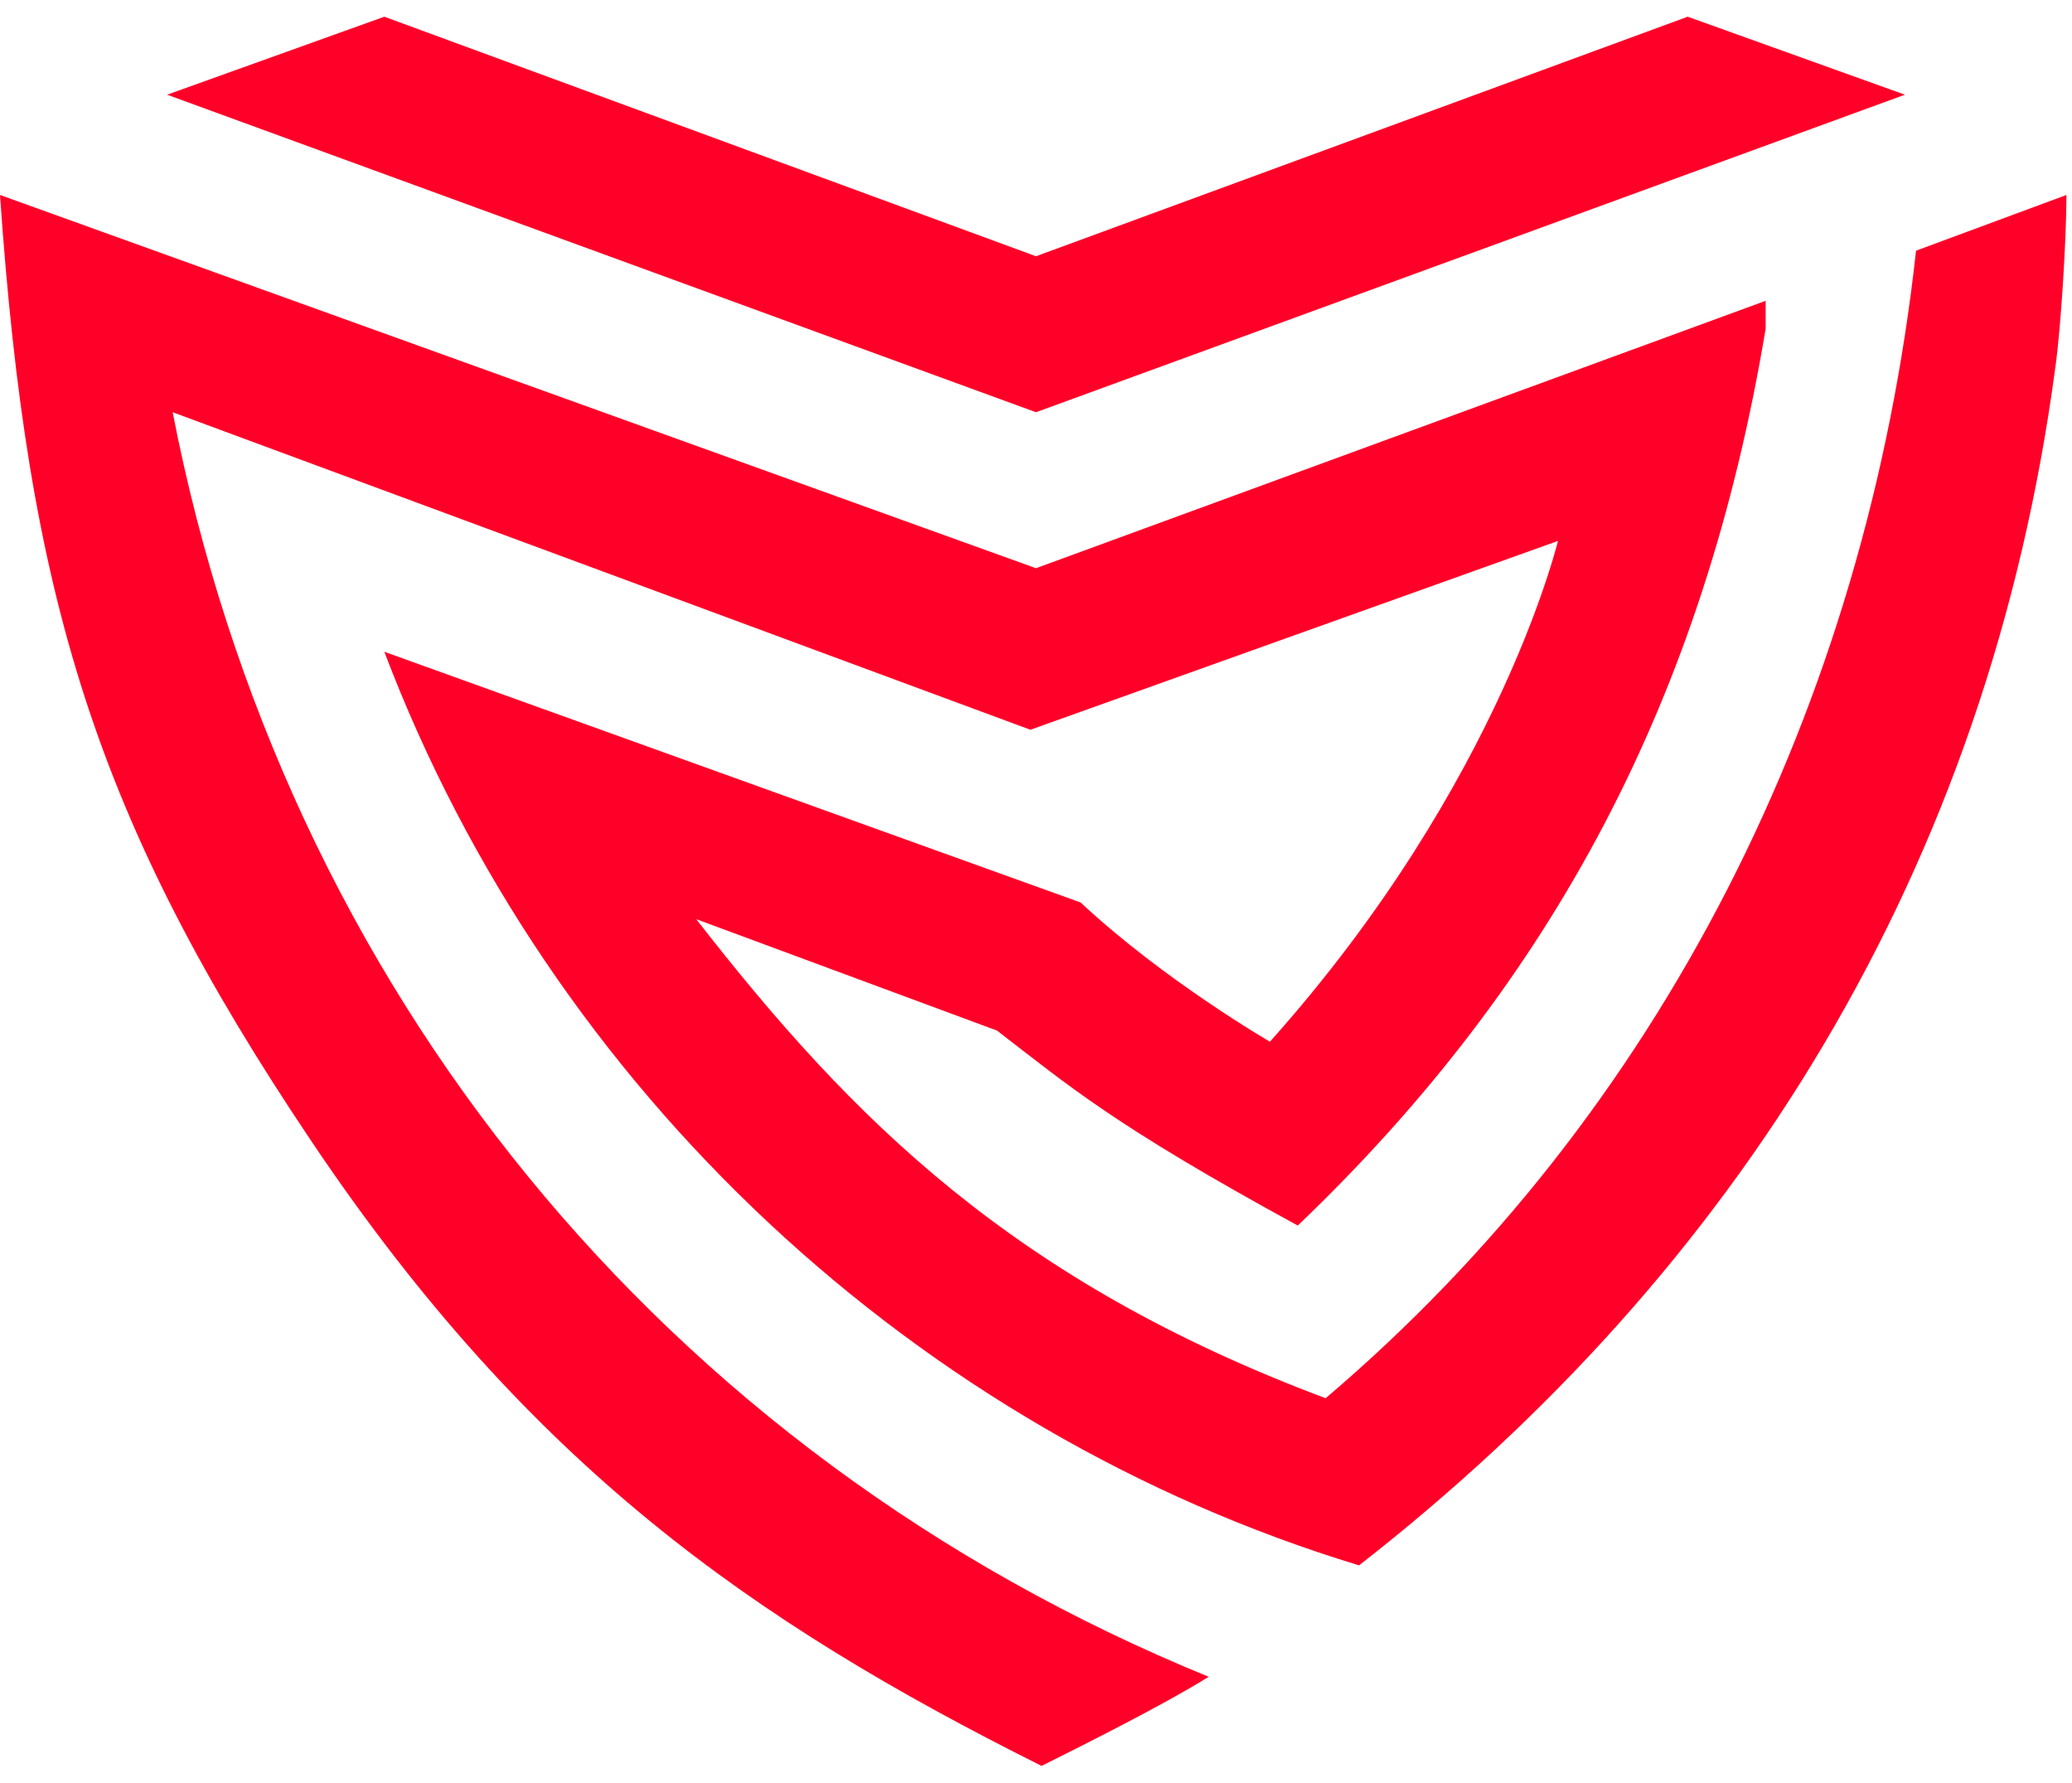
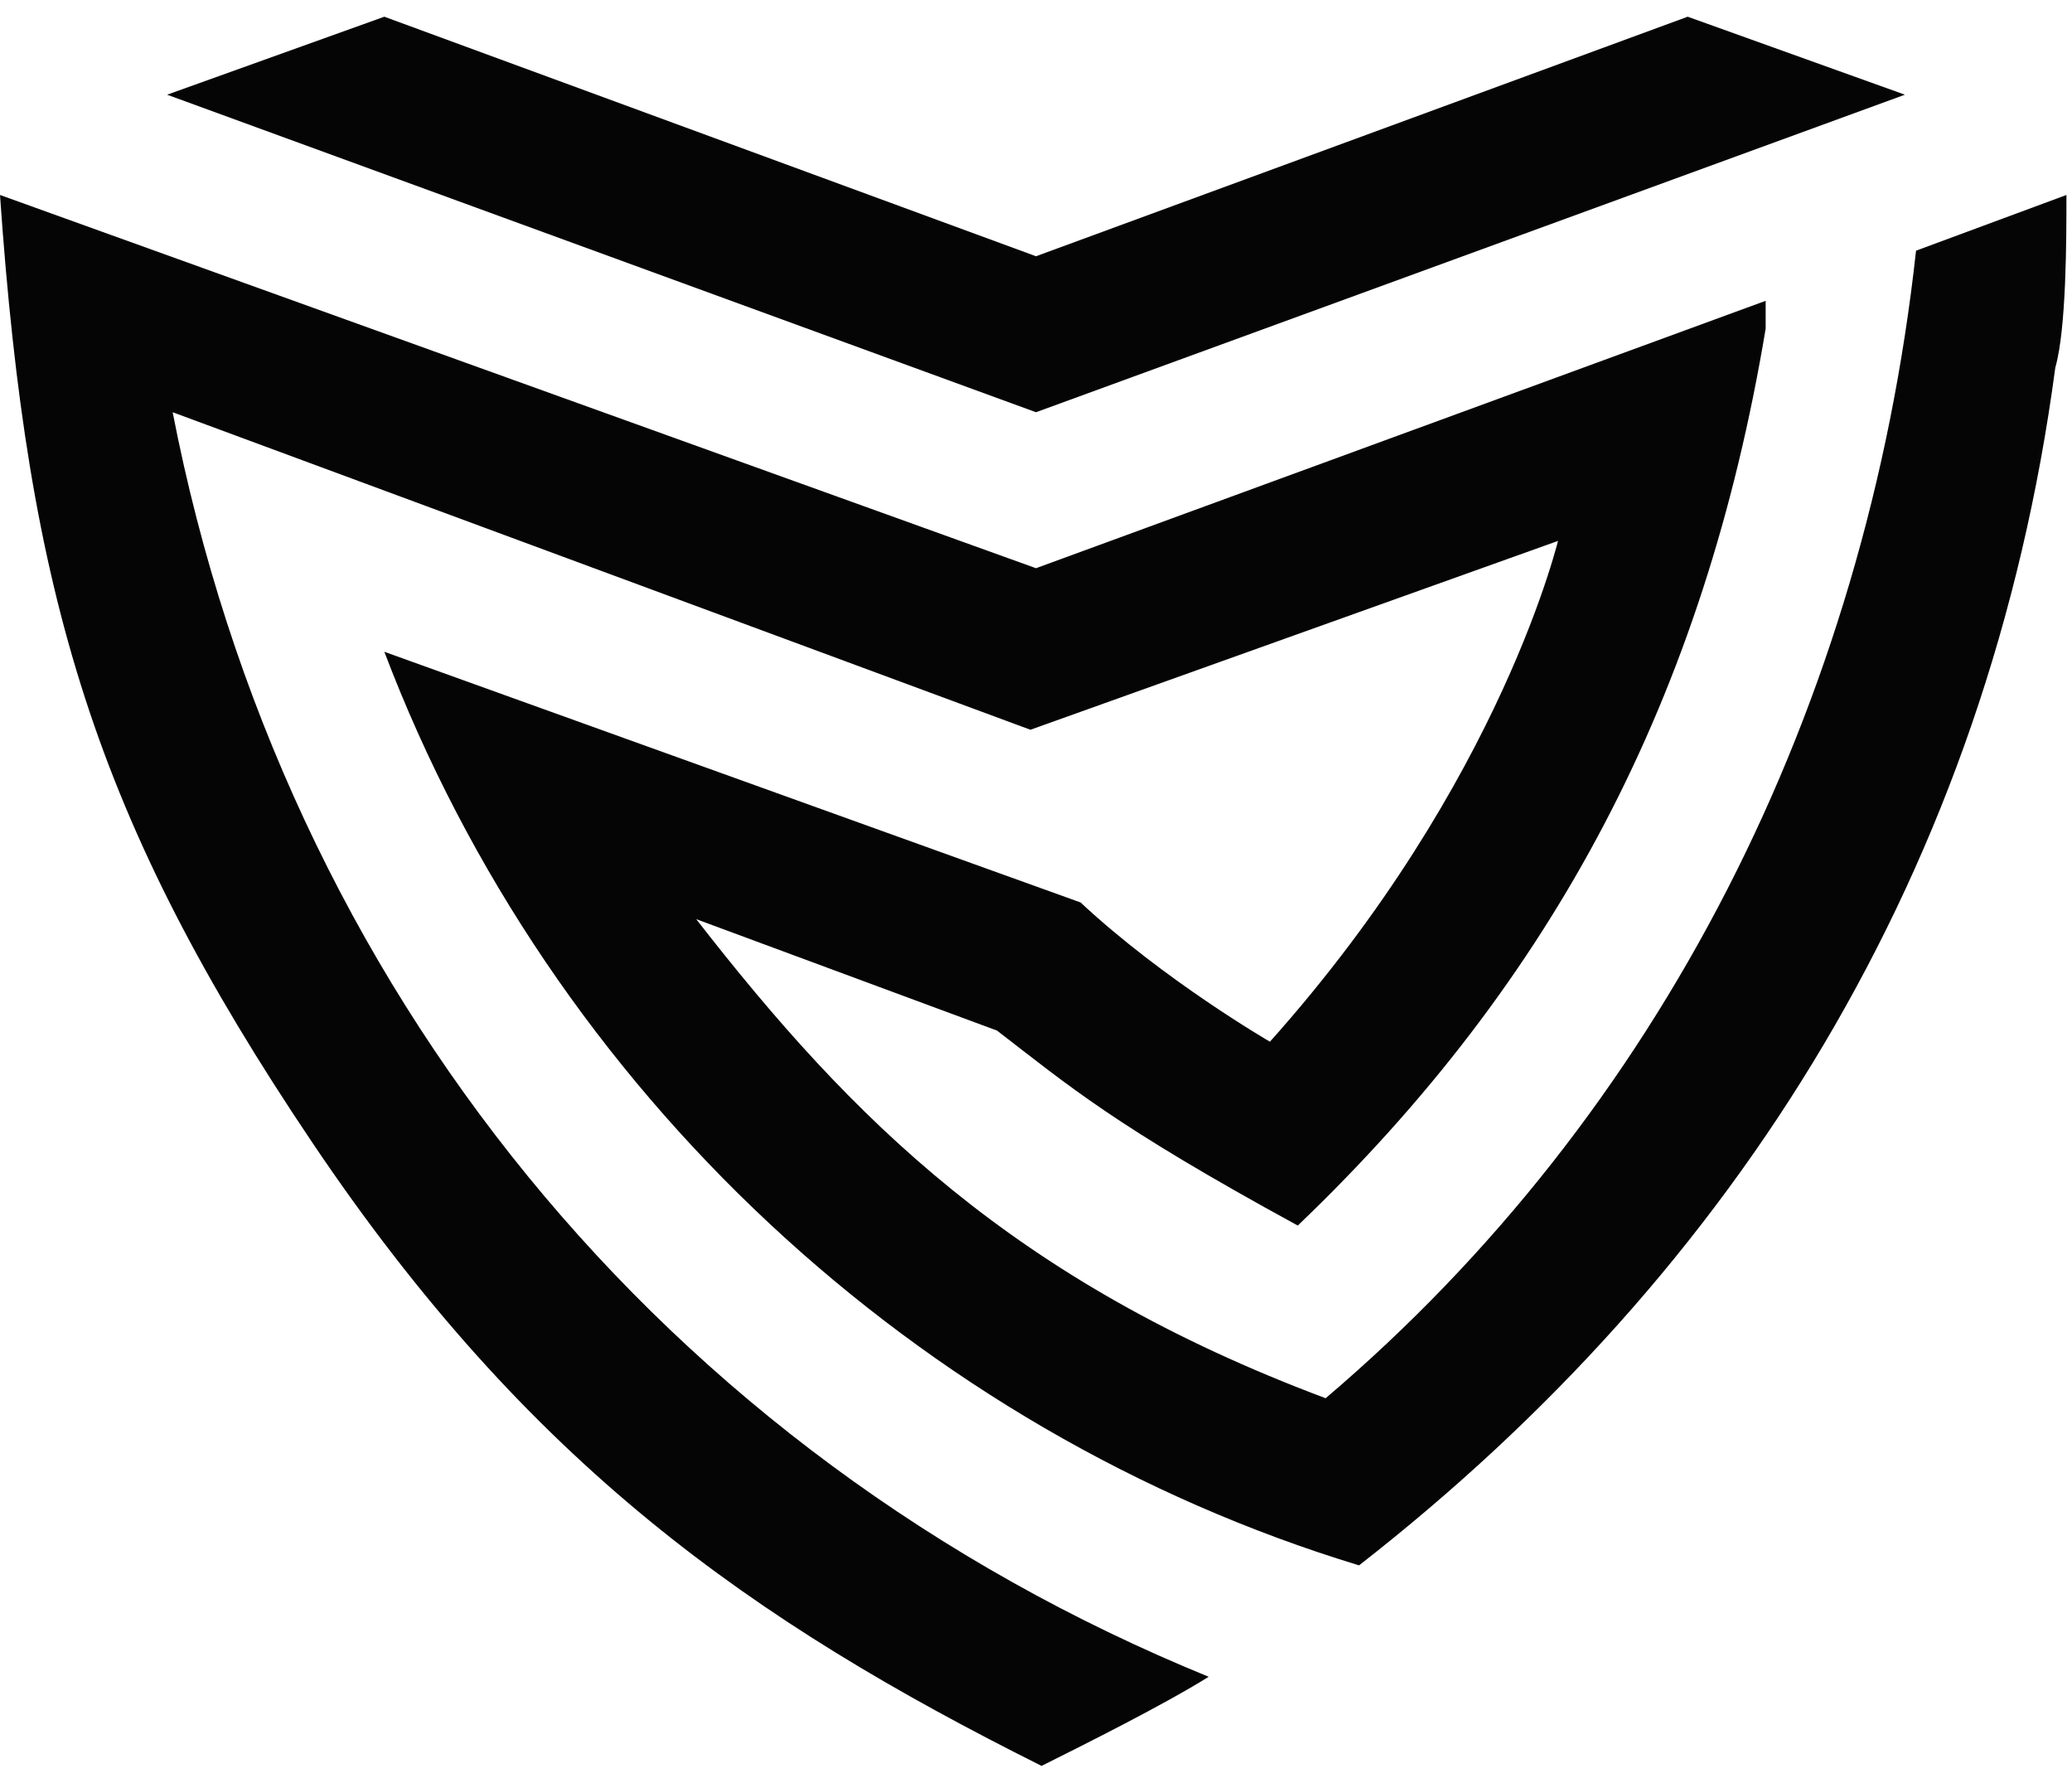
<svg xmlns="http://www.w3.org/2000/svg" id="Capa_1" version="1.1" viewBox="0 0 37.2 32">
  <defs>
    <style>
      .st0 {
-         fill: #ff0028;
+         fill: #050505;
      }
    </style>
  </defs>
  <polygon class="st0" points="34.2 1.7 18.6 7.4 3 1.7 6.9 .3 18.6 4.6 30.3 .3 34.2 1.7" />
-   <path class="st0" d="M28,9.7l-9.5,3.4L3.1,7.4c2,10.3,8.8,18.7,18.6,22.7-.8.5-2.2,1.2-3,1.6-5.2-2.6-9.2-5.4-13.1-11.2S.5,10.7,0,3.5l18.6,6.7s13.1-4.8,13.1-4.8v.5c-1.1,6.6-3.8,11.7-8.4,16.1-3.3-1.8-4.1-2.5-5.4-3.5l-5.4-2c2.8,3.6,5.7,6.5,11.3,8.6,6-5.1,9.7-12.4,10.6-20.6l2.7-1c0,.8-.1,2.4-.2,3.1-1.2,9-5.7,16.2-12.5,21.5-7.9-2.4-14.5-8.5-17.5-16.4l12.5,4.5c1.5,1.4,3.4,2.5,3.4,2.5,4.2-4.7,5.2-9.1,5.2-9.1Z" />
+   <path class="st0" d="M28,9.7l-9.5,3.4L3.1,7.4c2,10.3,8.8,18.7,18.6,22.7-.8.5-2.2,1.2-3,1.6-5.2-2.6-9.2-5.4-13.1-11.2S.5,10.7,0,3.5l18.6,6.7,13.1-4.8v.5c-1.1,6.6-3.8,11.7-8.4,16.1-3.3-1.8-4.1-2.5-5.4-3.5l-5.4-2c2.8,3.6,5.7,6.5,11.3,8.6,6-5.1,9.7-12.4,10.6-20.6l2.7-1c0,.8,0,2.4-.2,3.1-1.2,9-5.7,16.2-12.5,21.5-7.9-2.4-14.5-8.5-17.5-16.4l12.5,4.5c1.5,1.4,3.4,2.5,3.4,2.5,4.2-4.7,5.2-9.1,5.2-9.1h0Z" />
</svg>
